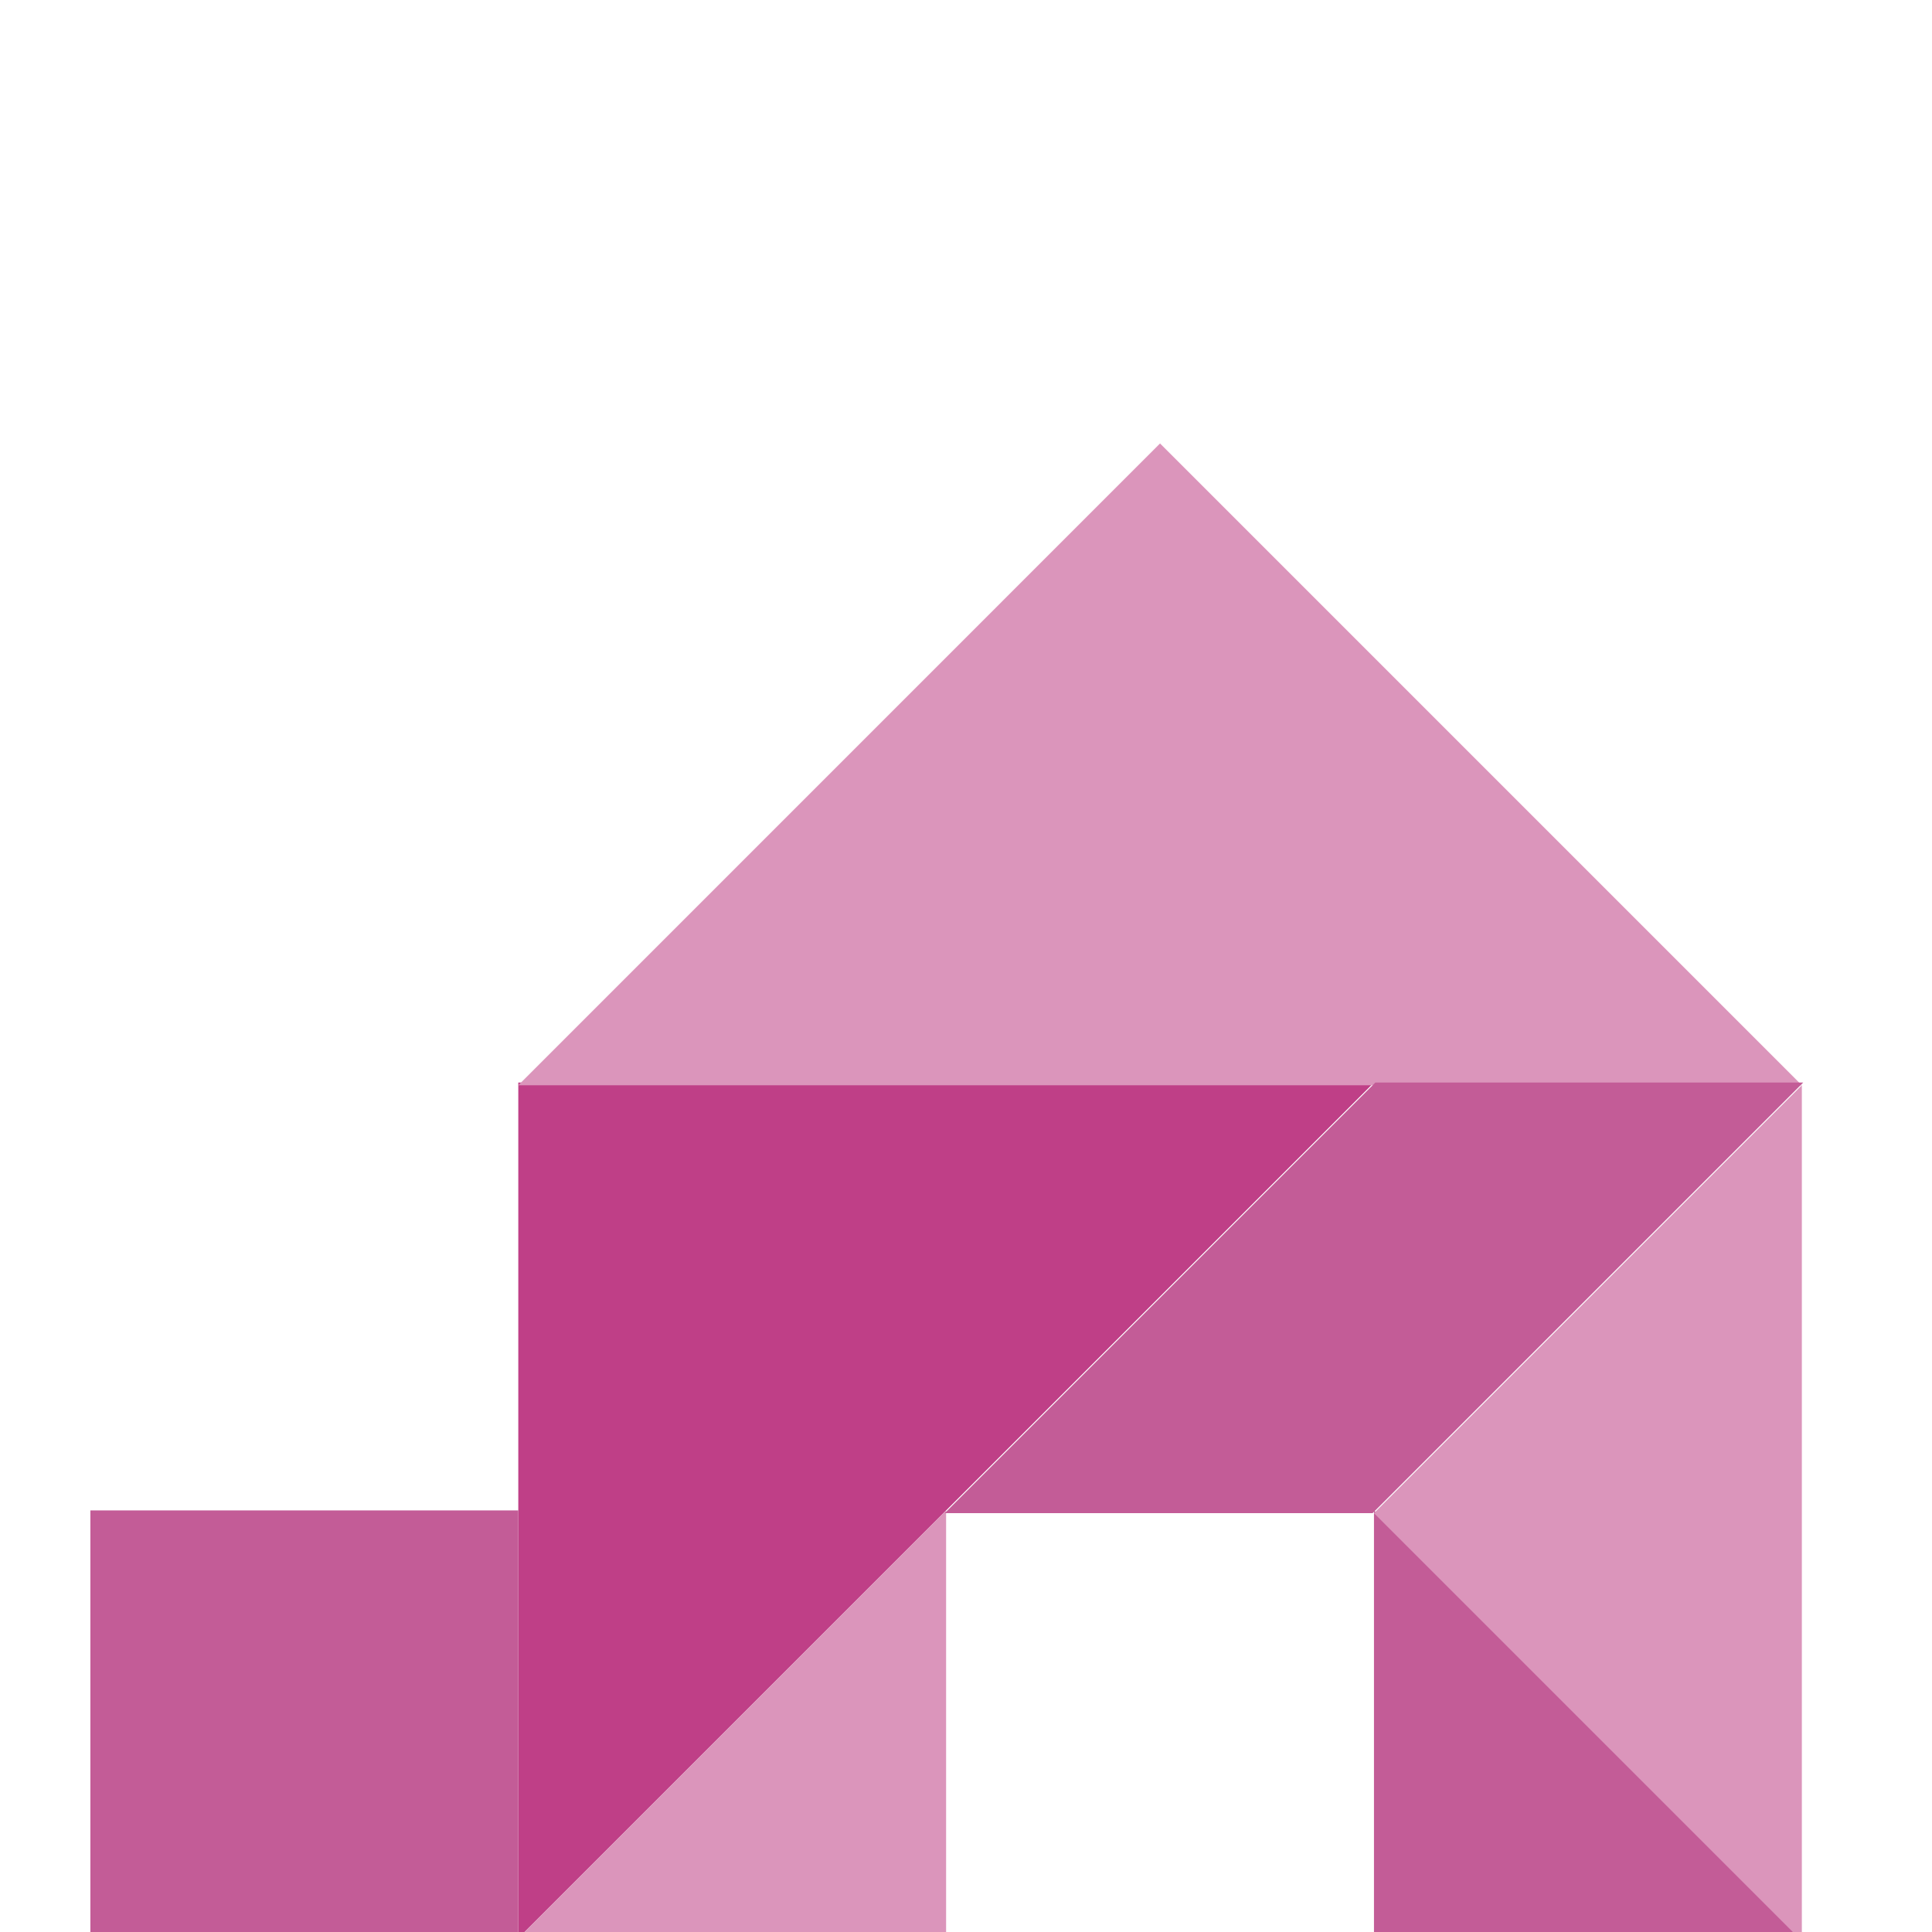
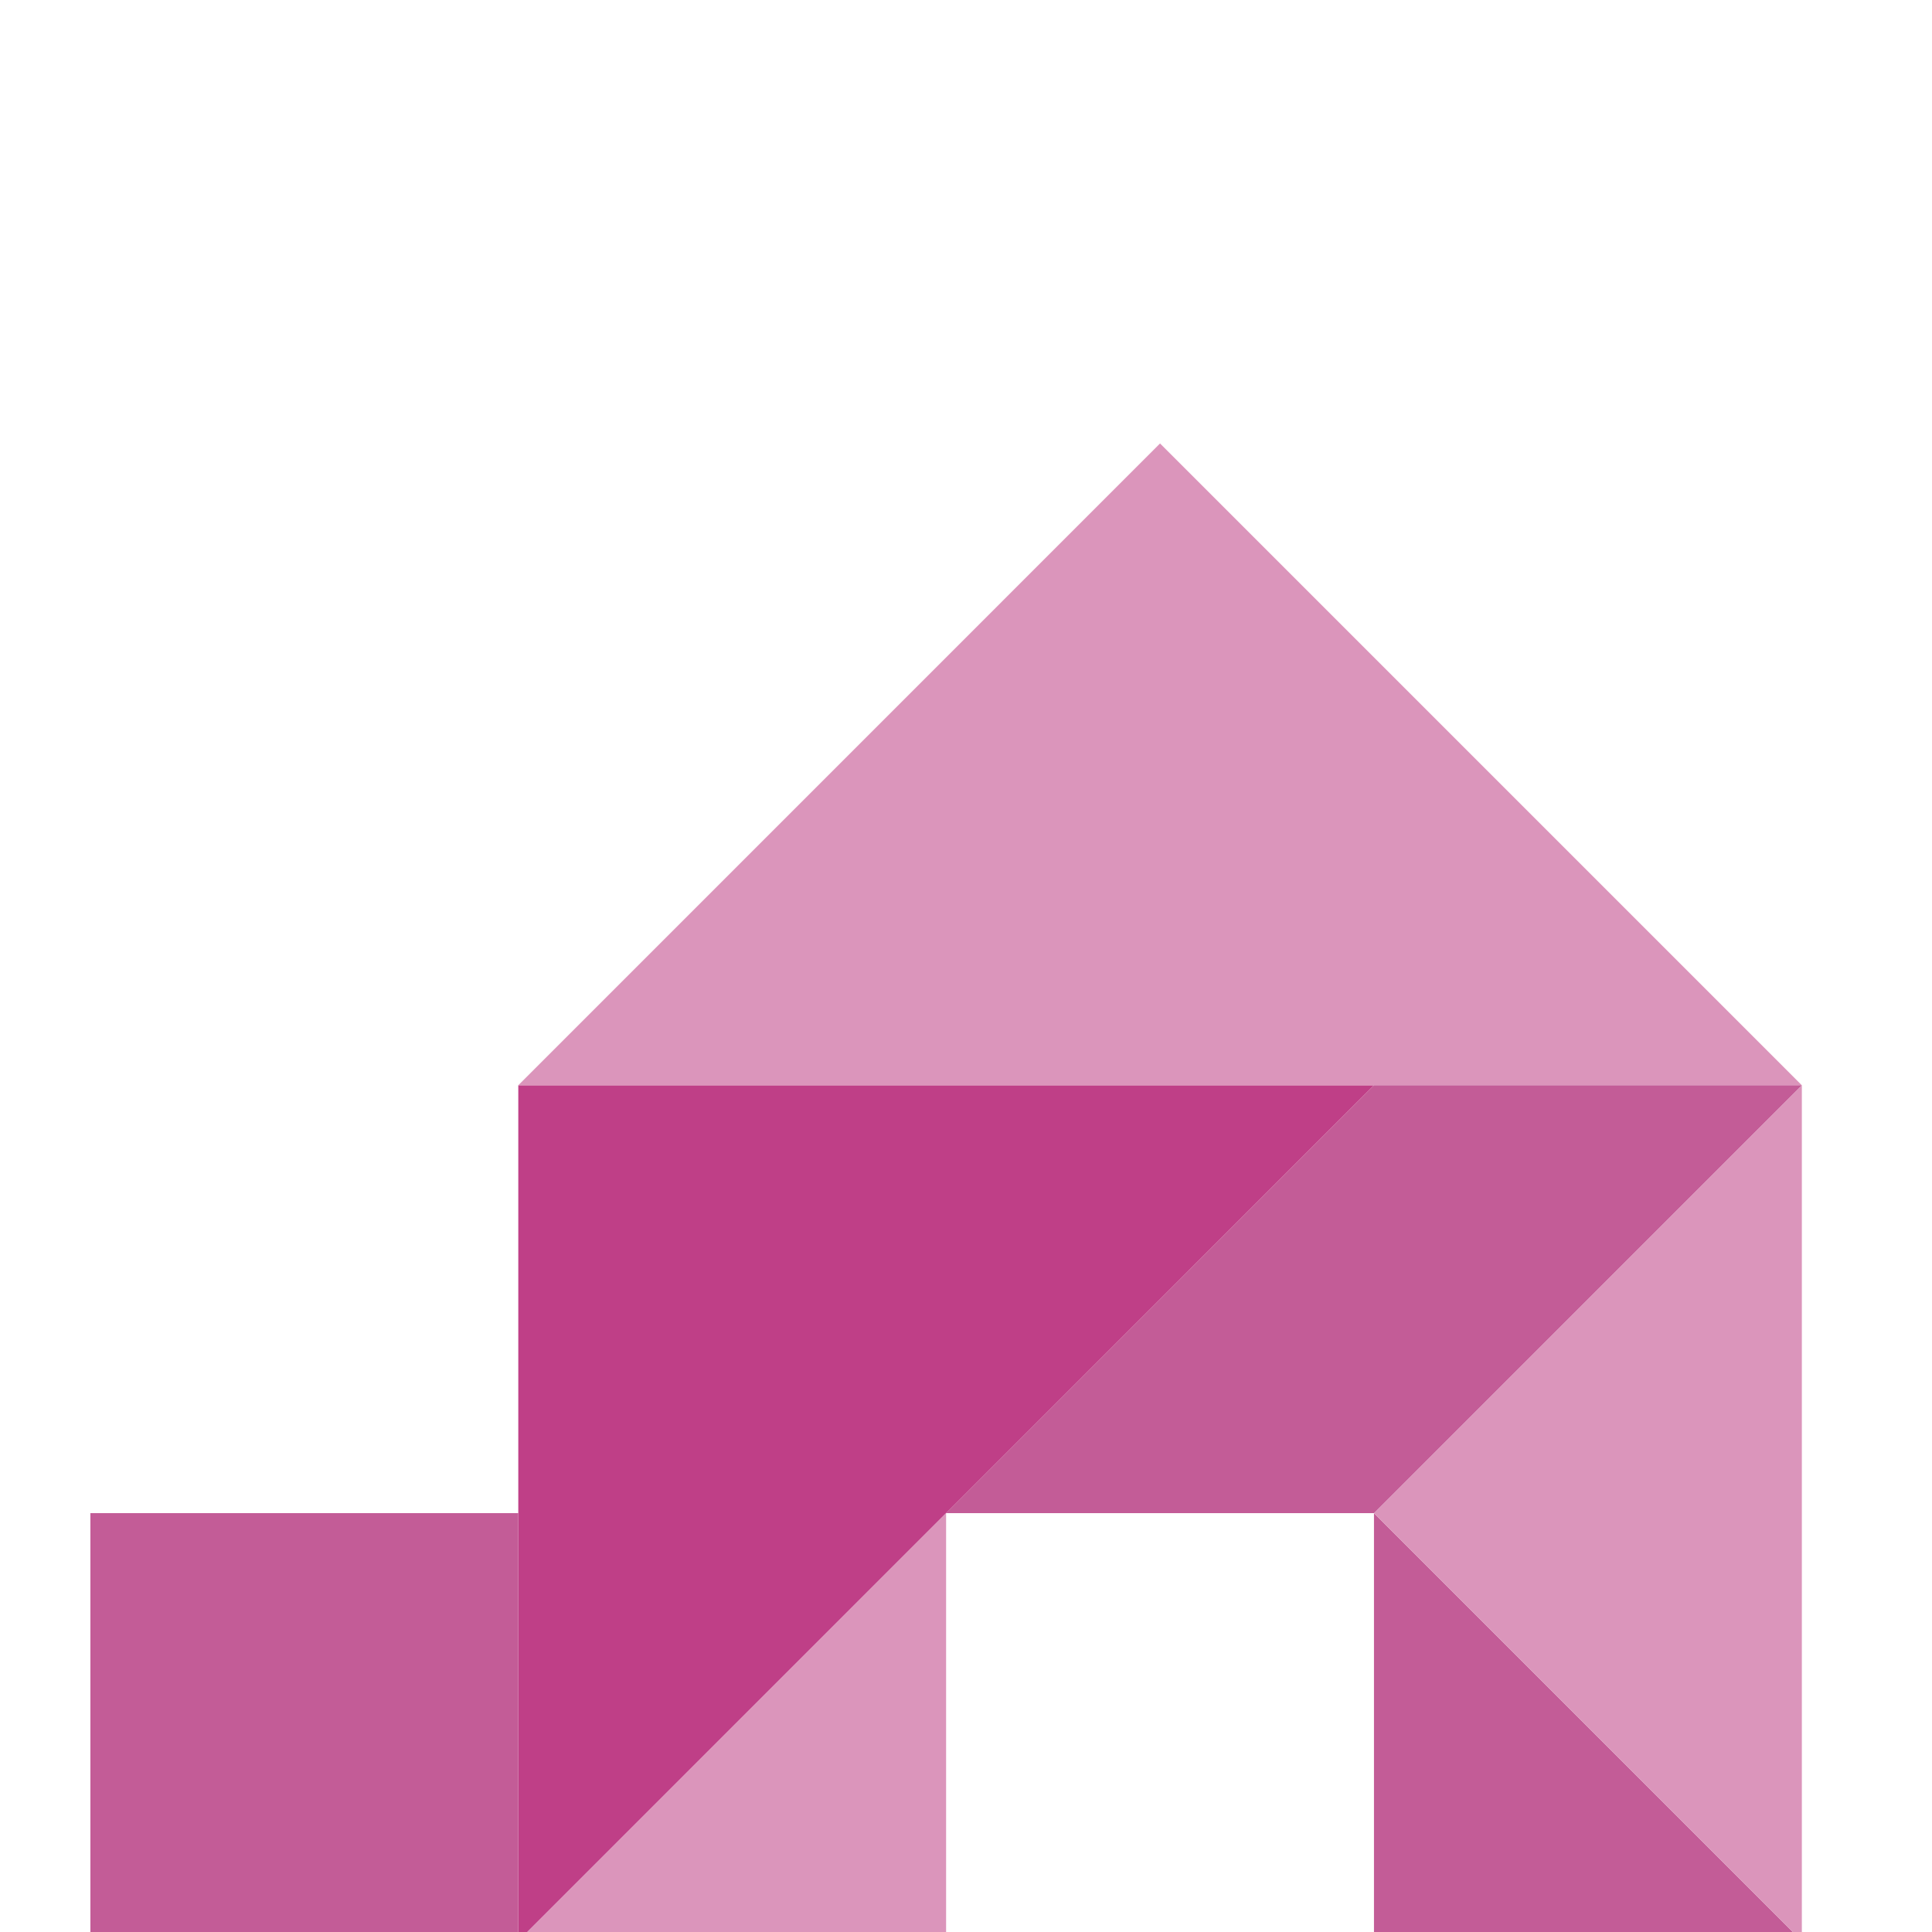
<svg xmlns="http://www.w3.org/2000/svg" viewBox="0 0 30 30">
-   <rect x="1.404" y="23.454" width="6.644" height="6.644" transform="translate(31.5013 22.0496) rotate(90)" style="fill:#c35c97" />
-   <polygon points="8.048 30.097 21.335 16.81 21.335 16.81 8.048 16.81 8.048 30.097" style="fill:#bf3f87" />
-   <polygon points="14.691 23.454 14.691 30.097 8.048 30.097 14.691 23.454" style="fill:#db95bb" />
-   <polygon points="27.979 30.097 21.335 30.097 21.335 23.454 27.979 30.097" style="fill:#c35c97" />
+   <rect x="1.404" y="23.496" width="6.644" height="6.644" transform="translate(31.5435 22.0918) rotate(90)" style="fill:#c35c97" />
+   <polygon points="8.048 30.14 21.335 16.852 21.335 16.852 8.048 16.852 8.048 30.14" style="fill:#bf3f87" />
+   <polygon points="14.691 23.496 14.691 30.14 8.048 30.14 14.691 23.496" style="fill:#db95bb" />
+   <polygon points="27.979 30.14 21.335 30.14 21.335 23.496 27.979 30.14" style="fill:#c35c97" />
  <polygon points="8.048 16.852 27.979 16.852 27.979 16.852 18.013 6.886 8.048 16.852" style="fill:#db95bb" />
  <polygon points="21.335 23.496 27.979 16.852 27.979 30.14 21.335 23.496" style="fill:#db95bb" />
-   <polygon points="28 16.81 21.356 16.81 14.67 23.496 21.314 23.496 28 16.81" style="fill:#c35c97" />
+   <polygon points="27.979 16.852 21.335 16.852 14.691 23.496 21.335 23.496 27.979 16.852" style="fill:#c35c97" />
</svg>
